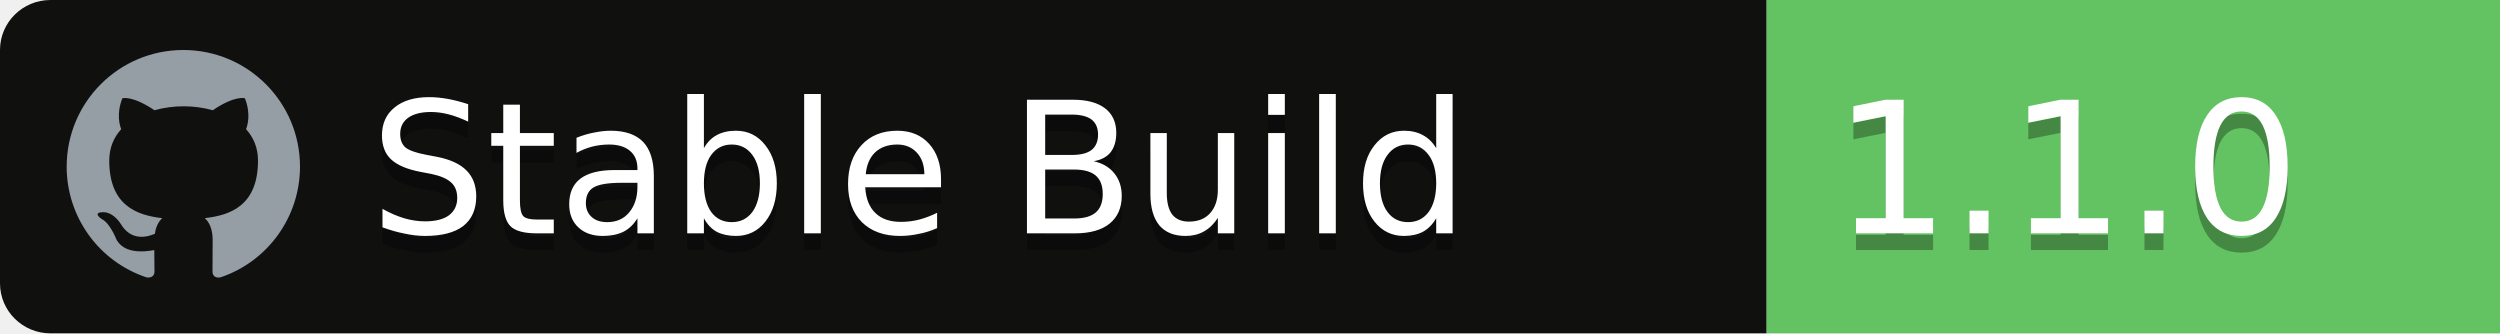
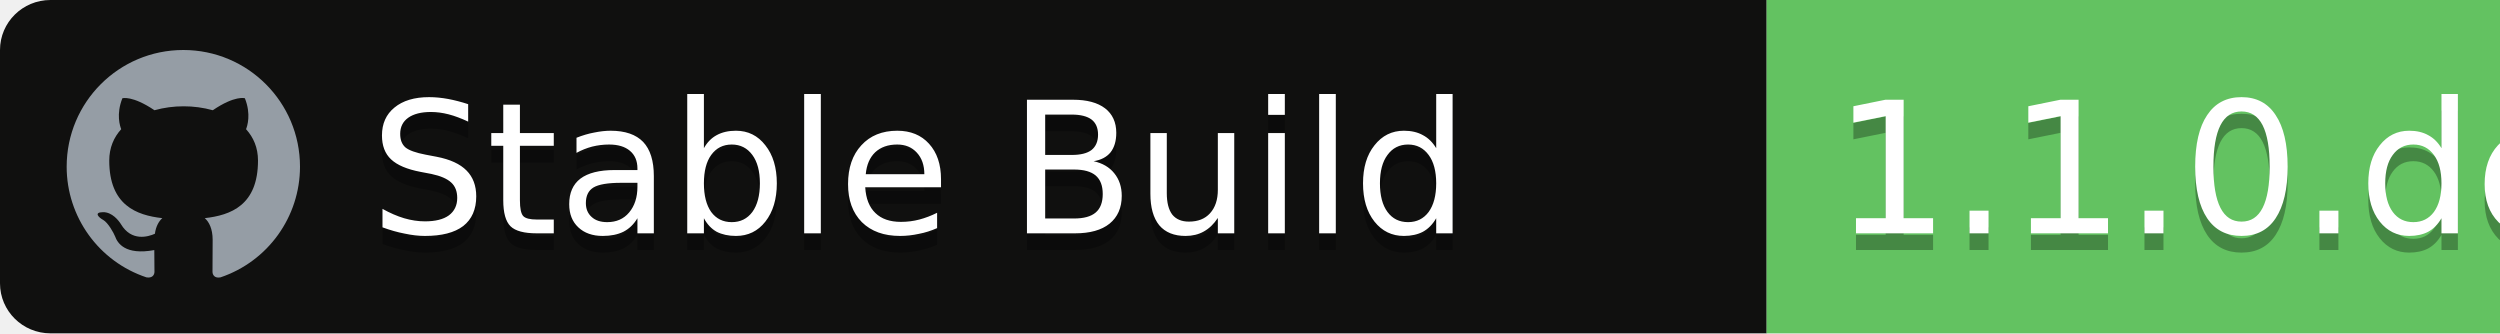
<svg xmlns="http://www.w3.org/2000/svg" width="150" height="20">
  <g font-family="'DejaVu Sans',Verdana,Geneva,sans-serif" font-size="11">
    <path id="workflow-bg" d="M0,3 C0,1.343 1.355,0 3.027,0 L106,0 L106,20 L3.027,20 C1.355,20 0,18.657 0,17 L0,3 Z" fill="rgb(16, 16, 15)" fill-rule="nonzero" />
    <text fill="#010101" fill-opacity=".3">
      <tspan x="22.198" y="15" aria-hidden="true">Stable Build</tspan>
    </text>
    <text fill="#FFFFFF">
      <tspan x="22.198" y="14">Stable Build</tspan>
    </text>
  </g>
  <g transform="translate(106)" font-family="'DejaVu Sans',Verdana,Geneva,sans-serif" font-size="11">
    <path d="M0 0h46.939C48.629 0 50 1.343 50 3v14c0 1.657-1.37 3-3.061 3H0V0z" id="state-bg" fill="rgb(99, 194, 97)" fill-rule="nonzero" />
    <text fill="#010101" fill-opacity=".3" aria-hidden="true">
-       <tspan x="4" y="15">1.1.0</tspan>
+       <tspan x="4" y="15">1.1.0.dev17</tspan>
    </text>
    <text fill="#FFFFFF">
-       <tspan x="4" y="14">1.1.0</tspan>
+       <tspan x="4" y="14">1.1.0.dev17</tspan>
    </text>
  </g>
  <path fill="#959DA5" d="M11 3c-3.868 0-7 3.132-7 7a6.996 6.996 0 0 0 4.786 6.641c.35.062.482-.148.482-.332 0-.166-.01-.718-.01-1.304-1.758.324-2.213-.429-2.353-.822-.079-.202-.42-.823-.717-.99-.245-.13-.595-.454-.01-.463.552-.009.946.508 1.077.718.63 1.058 1.636.76 2.039.577.061-.455.245-.761.446-.936-1.557-.175-3.185-.779-3.185-3.456 0-.762.271-1.392.718-1.882-.07-.175-.315-.892.07-1.855 0 0 .586-.183 1.925.718a6.5 6.5 0 0 1 1.75-.236 6.5 6.5 0 0 1 1.75.236c1.338-.91 1.925-.718 1.925-.718.385.963.14 1.68.07 1.855.446.49.717 1.112.717 1.882 0 2.686-1.636 3.28-3.194 3.456.254.219.473.639.473 1.295 0 .936-.009 1.689-.009 1.925 0 .184.131.402.481.332A7.011 7.011 0 0 0 18 10c0-3.867-3.133-7-7-7z" />
</svg>
